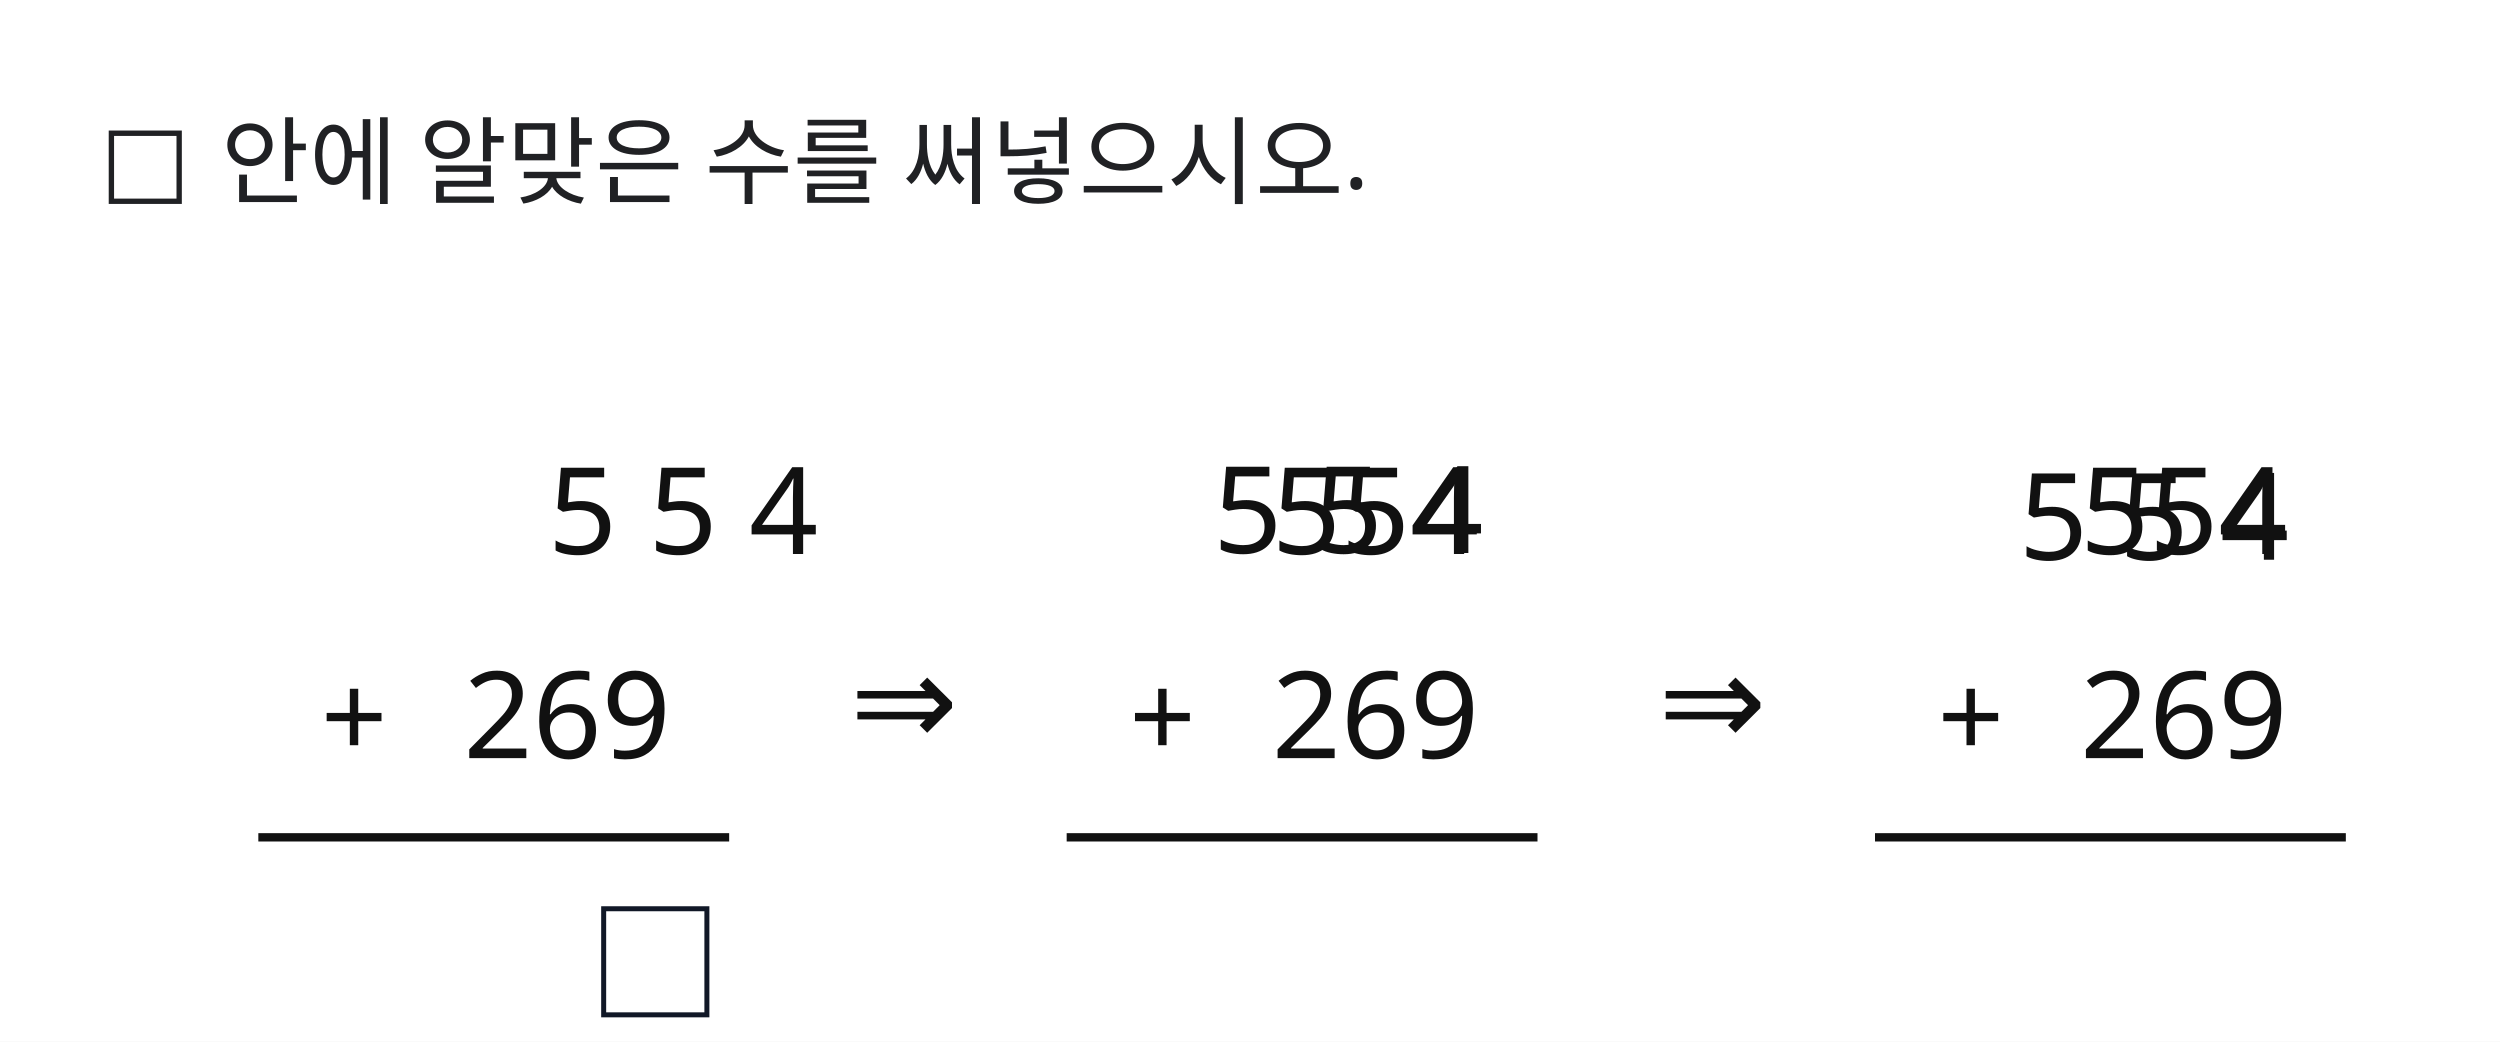
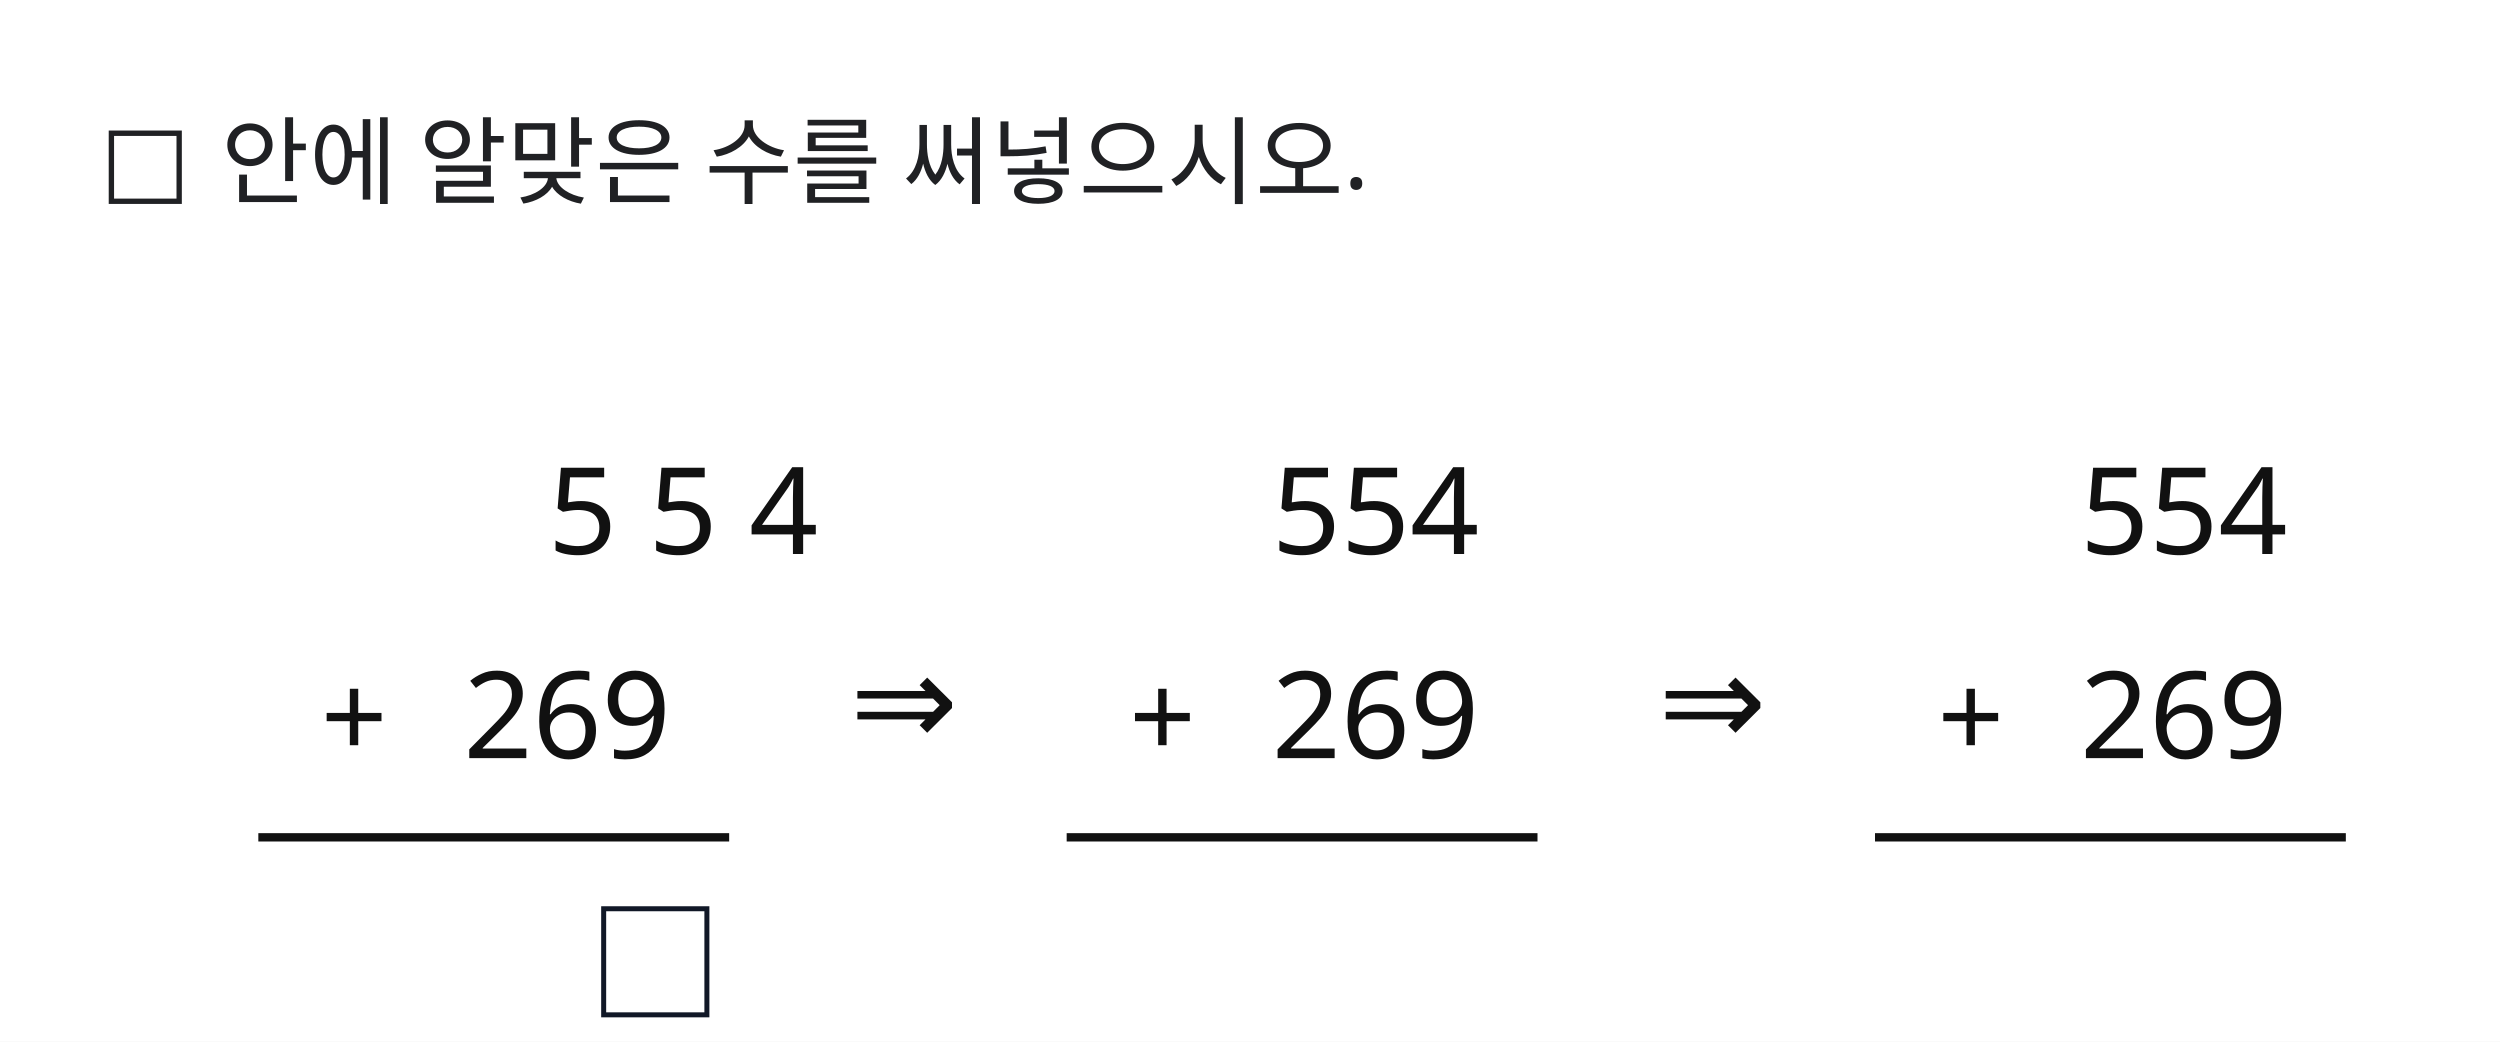
<svg xmlns="http://www.w3.org/2000/svg" width="600" height="250" viewBox="0 0 600 250">
  <rect x="0" y="0" width="600" height="250" fill="#FFFFFF" />
  <rect id="konva_1785114682783_paste_393118_0.rect" x="144.88" y="218.099" width="24.773" height="25.461" fill="#ffffff" stroke="#111827" stroke-width="1.2" />
  <line id="slot.stage1.line.line" x1="62" y1="200.959" x2="175" y2="200.959" stroke="#111111" stroke-width="2" />
  <line id="slot.stage2.line.line" x1="256" y1="200.959" x2="369" y2="200.959" stroke="#111111" stroke-width="2" />
  <line id="slot.stage3.line.line" x1="450" y1="200.959" x2="563" y2="200.959" stroke="#111111" stroke-width="2" />
  <text id="slot.instruction.text" x="24" y="46.119" fill="#202124" font-family="Noto Sans KR" font-size="23" max_width="497.091" data-slot-kind="text_box" data-box-x="24" data-box-y="18.994" data-box-width="497.091" data-box-height="37" data-line-height="1.25" text-anchor="start">□ 안에 알맞은 수를 써넣으시오.</text>
  <text id="slot.stage1.top.text" x="196.36" y="132.959" fill="#111111" font-family="Noto Sans KR, sans-serif" font-size="29" text-anchor="end">5 5 4</text>
  <text id="slot.stage1.plus.text" x="85" y="181.959" fill="#111111" font-family="Noto Sans KR, sans-serif" font-size="28" text-anchor="middle">+</text>
  <text id="slot.stage1.bottom.text" x="161" y="181.959" fill="#111111" font-family="Noto Sans KR, sans-serif" font-size="29" text-anchor="end">269</text>
  <text id="slot.arrow_1.text" x="217" y="178.959" fill="#111111" font-family="Noto Sans KR, sans-serif" font-size="31" text-anchor="middle">⇒</text>
  <text id="slot.stage2.plus.text" x="279" y="181.959" fill="#111111" font-family="Noto Sans KR, sans-serif" font-size="28" text-anchor="middle">+</text>
  <text id="slot.stage2.bottom.text" x="355" y="181.959" fill="#111111" font-family="Noto Sans KR, sans-serif" font-size="29" text-anchor="end">269</text>
  <text id="slot.arrow_2.text" x="411" y="178.959" fill="#111111" font-family="Noto Sans KR, sans-serif" font-size="31" text-anchor="middle">⇒</text>
  <text id="slot.stage3.plus.text" x="473" y="181.959" fill="#111111" font-family="Noto Sans KR, sans-serif" font-size="28" text-anchor="middle">+</text>
  <text id="slot.stage3.bottom.text" x="549" y="181.959" fill="#111111" font-family="Noto Sans KR, sans-serif" font-size="29" text-anchor="end">269</text>
-   <text id="konva_1785114682783_paste_480251_0.text" x="356.006" y="132.723" fill="#111111" font-family="Noto Sans KR, sans-serif" font-size="29" max_width="104.4" data-slot-kind="text_box" data-box-x="251.606" data-box-y="103.723" data-box-width="104.4" data-box-height="36.25" data-line-height="1.2" text-anchor="end">5 5 4</text>
-   <text id="konva_1785114682783_paste_480810_0.text" x="549.384" y="134.335" fill="#111111" font-family="Noto Sans KR, sans-serif" font-size="29" max_width="104.4" data-slot-kind="text_box" data-box-x="444.984" data-box-y="105.335" data-box-width="104.4" data-box-height="36.25" data-line-height="1.2" text-anchor="end">5 5 4</text>
  <text id="slot.stage2.top.text" x="355" y="132.959" fill="#111111" font-family="Noto Sans KR, sans-serif" font-size="29" text-anchor="end">554</text>
  <text id="slot.stage3.top.text" x="549" y="132.959" fill="#111111" font-family="Noto Sans KR, sans-serif" font-size="29" text-anchor="end">554</text>
</svg>
